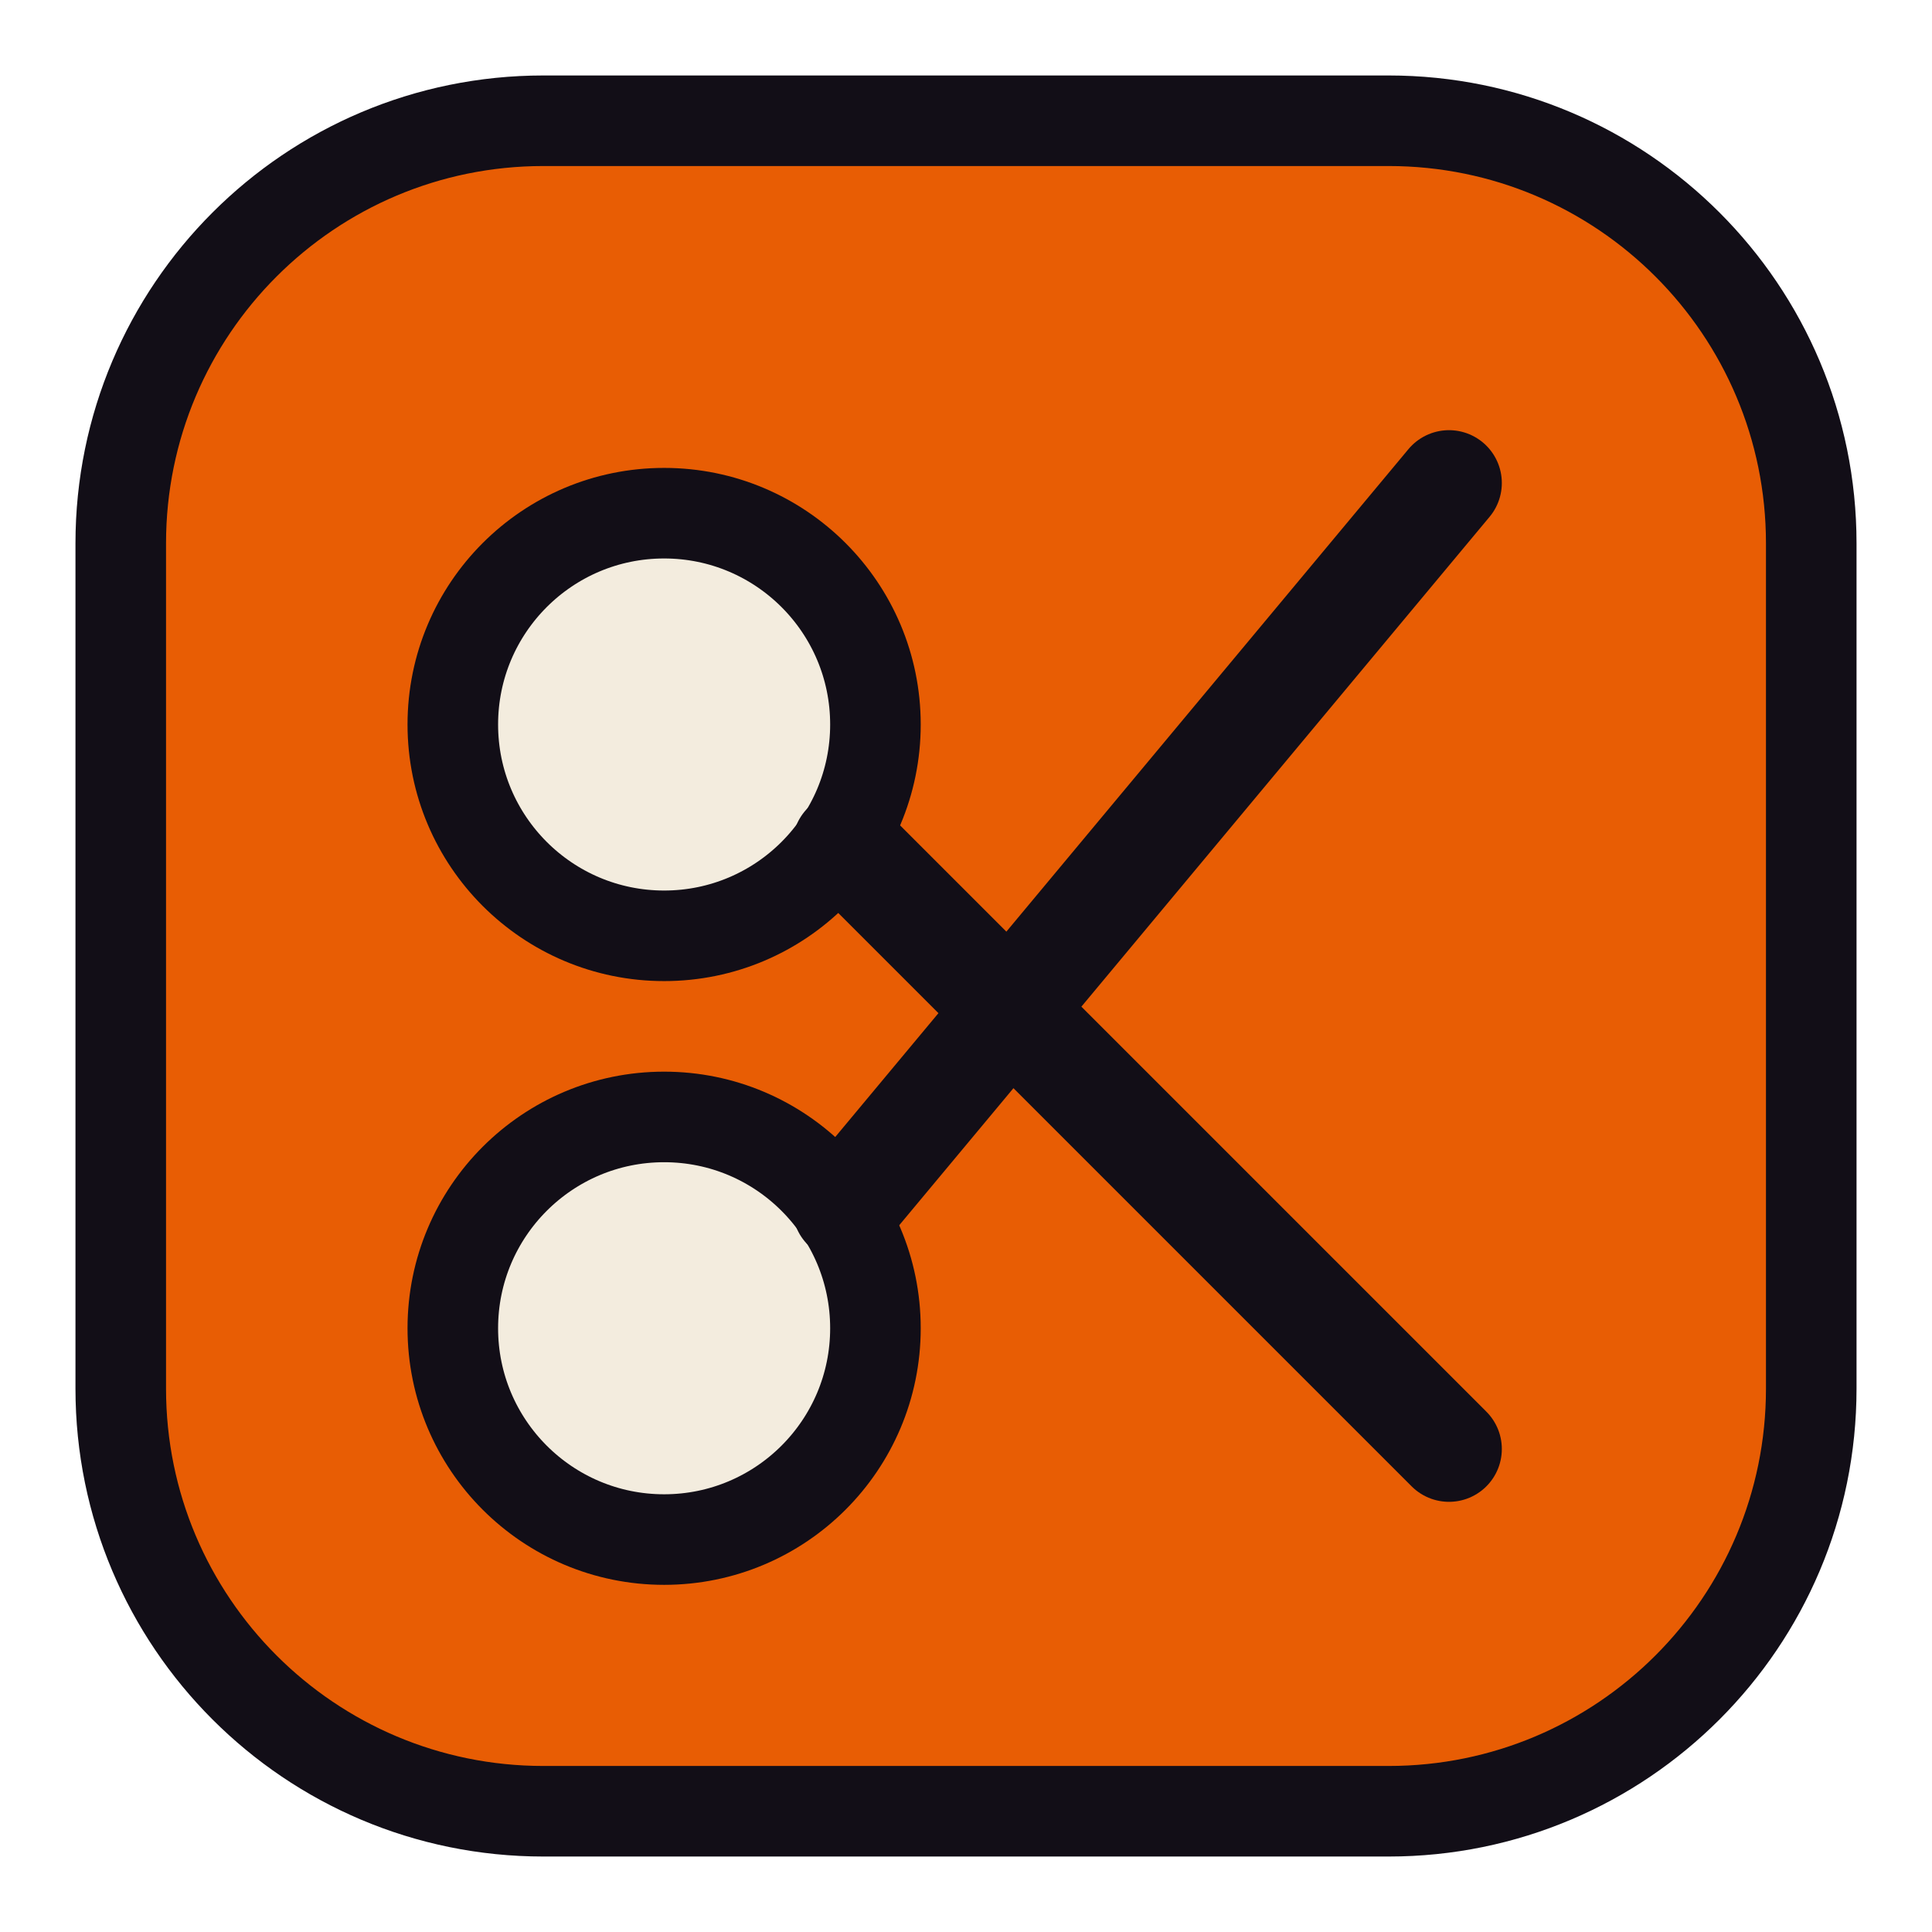
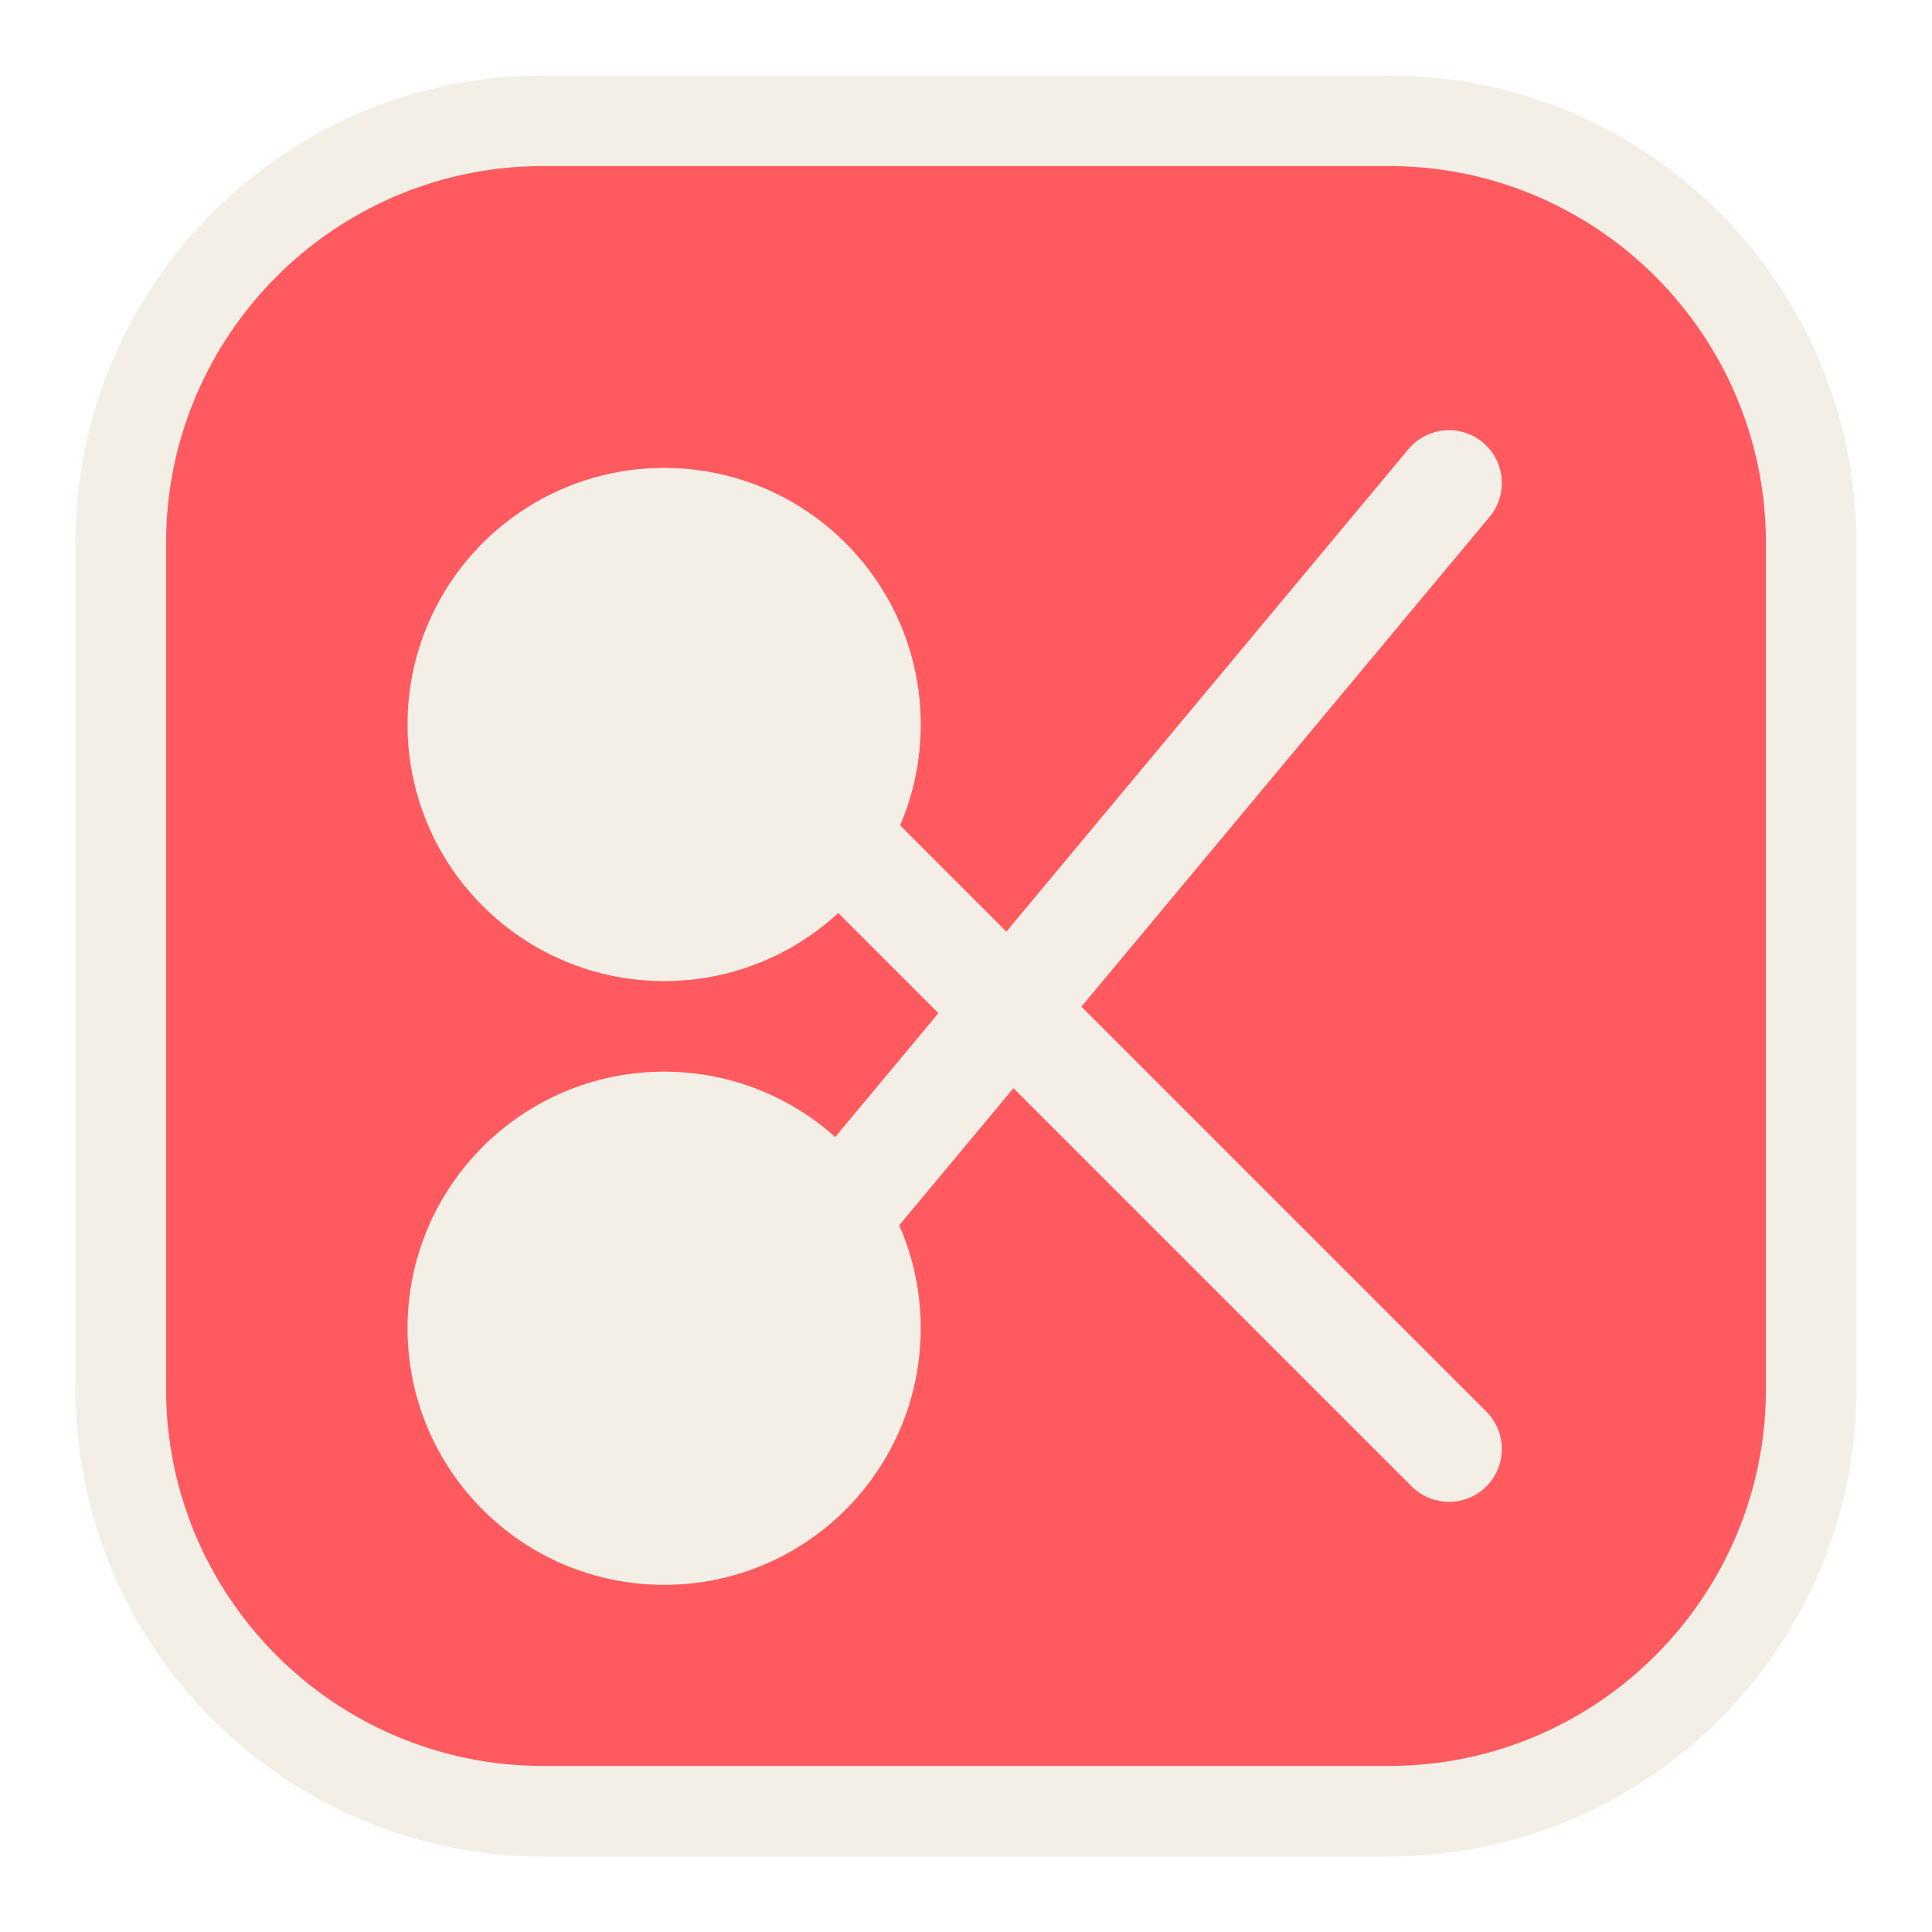
<svg xmlns="http://www.w3.org/2000/svg" width="64" height="64" viewBox="0 0 64 64" fill="none">
-   <rect x="4" y="4" width="56" height="56" rx="14" fill="#E85D04" stroke="#120E17" stroke-width="3" />
-   <circle cx="22" cy="24" r="7" fill="#F3ECDE" stroke="#120E17" stroke-width="3" />
-   <circle cx="22" cy="44" r="7" fill="#F3ECDE" stroke="#120E17" stroke-width="3" />
-   <path d="M28 28 L48 48 M28 40 L48 16" stroke="#120E17" stroke-width="3.5" stroke-linecap="round" />
+   <rect x="4" y="4" width="56" height="56" rx="14" fill="#FF5A5F" stroke="#F4EFE6" stroke-width="3" />
+   <circle cx="22" cy="24" r="7" fill="#F4EFE6" stroke="#F4EFE6" stroke-width="3" />
+   <circle cx="22" cy="44" r="7" fill="#F4EFE6" stroke="#F4EFE6" stroke-width="3" />
+   <path d="M28 28 L48 48 M28 40 L48 16" stroke="#F4EFE6" stroke-width="3.5" stroke-linecap="round" />
</svg>
